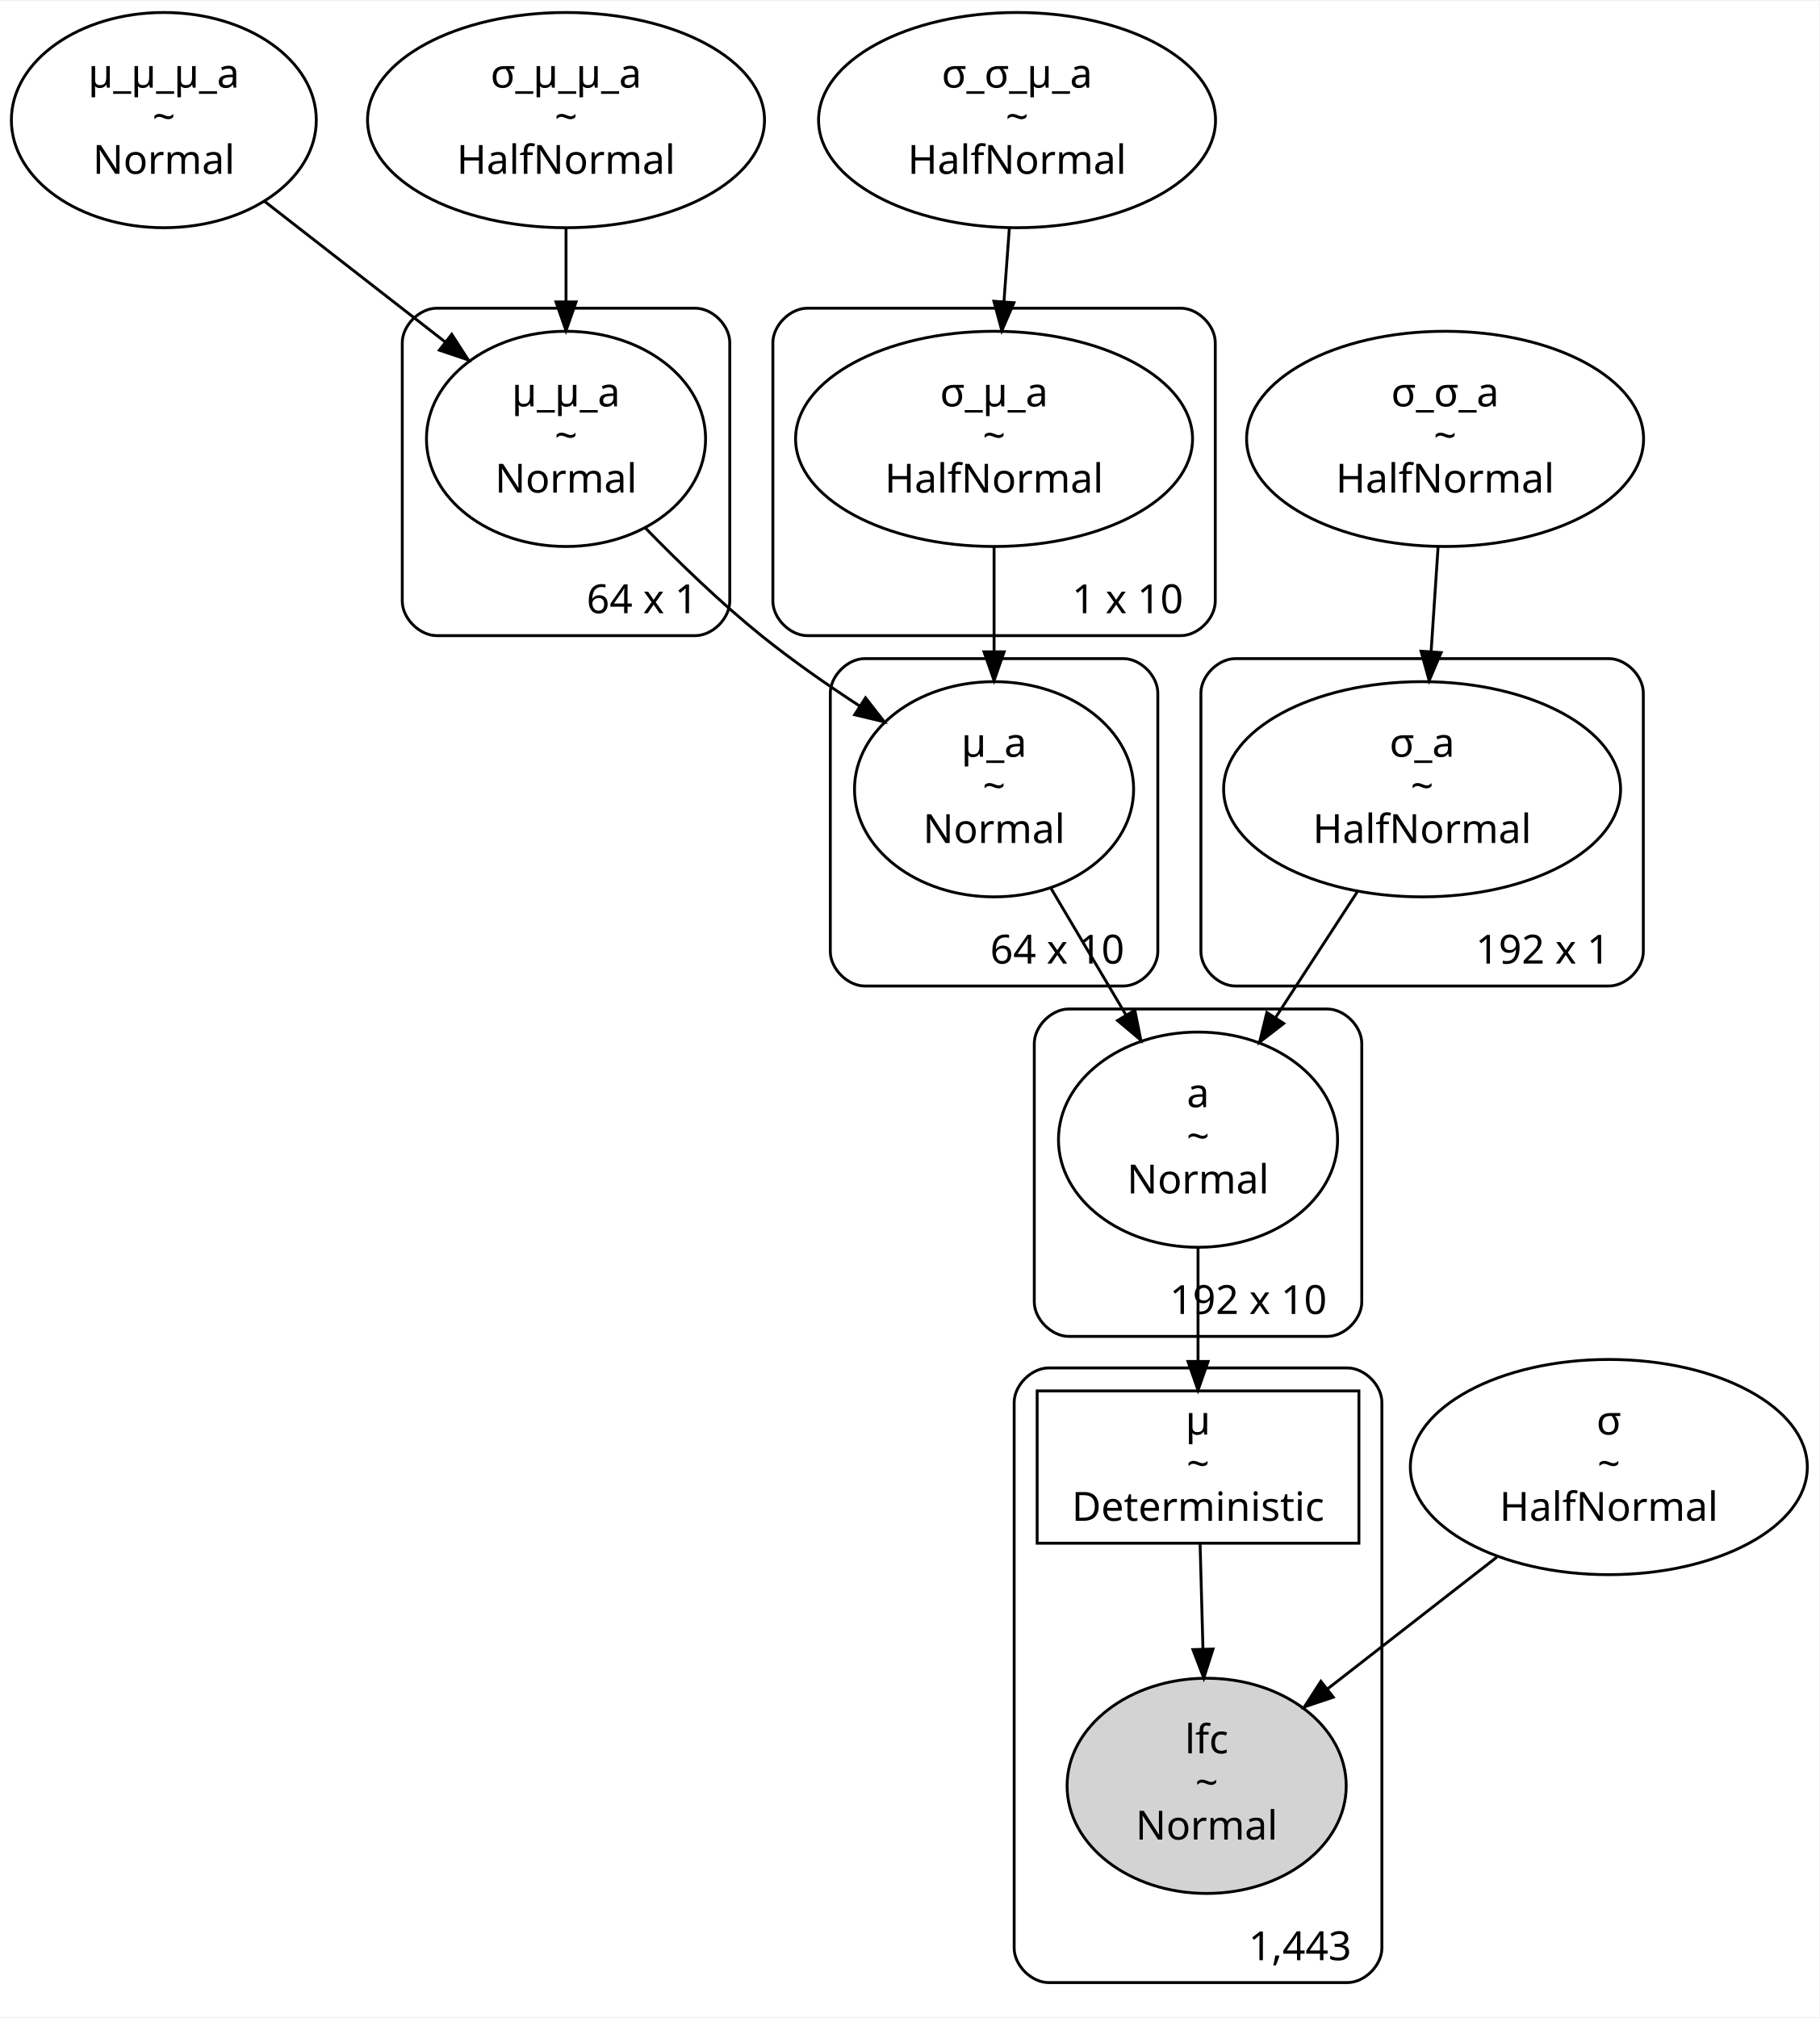
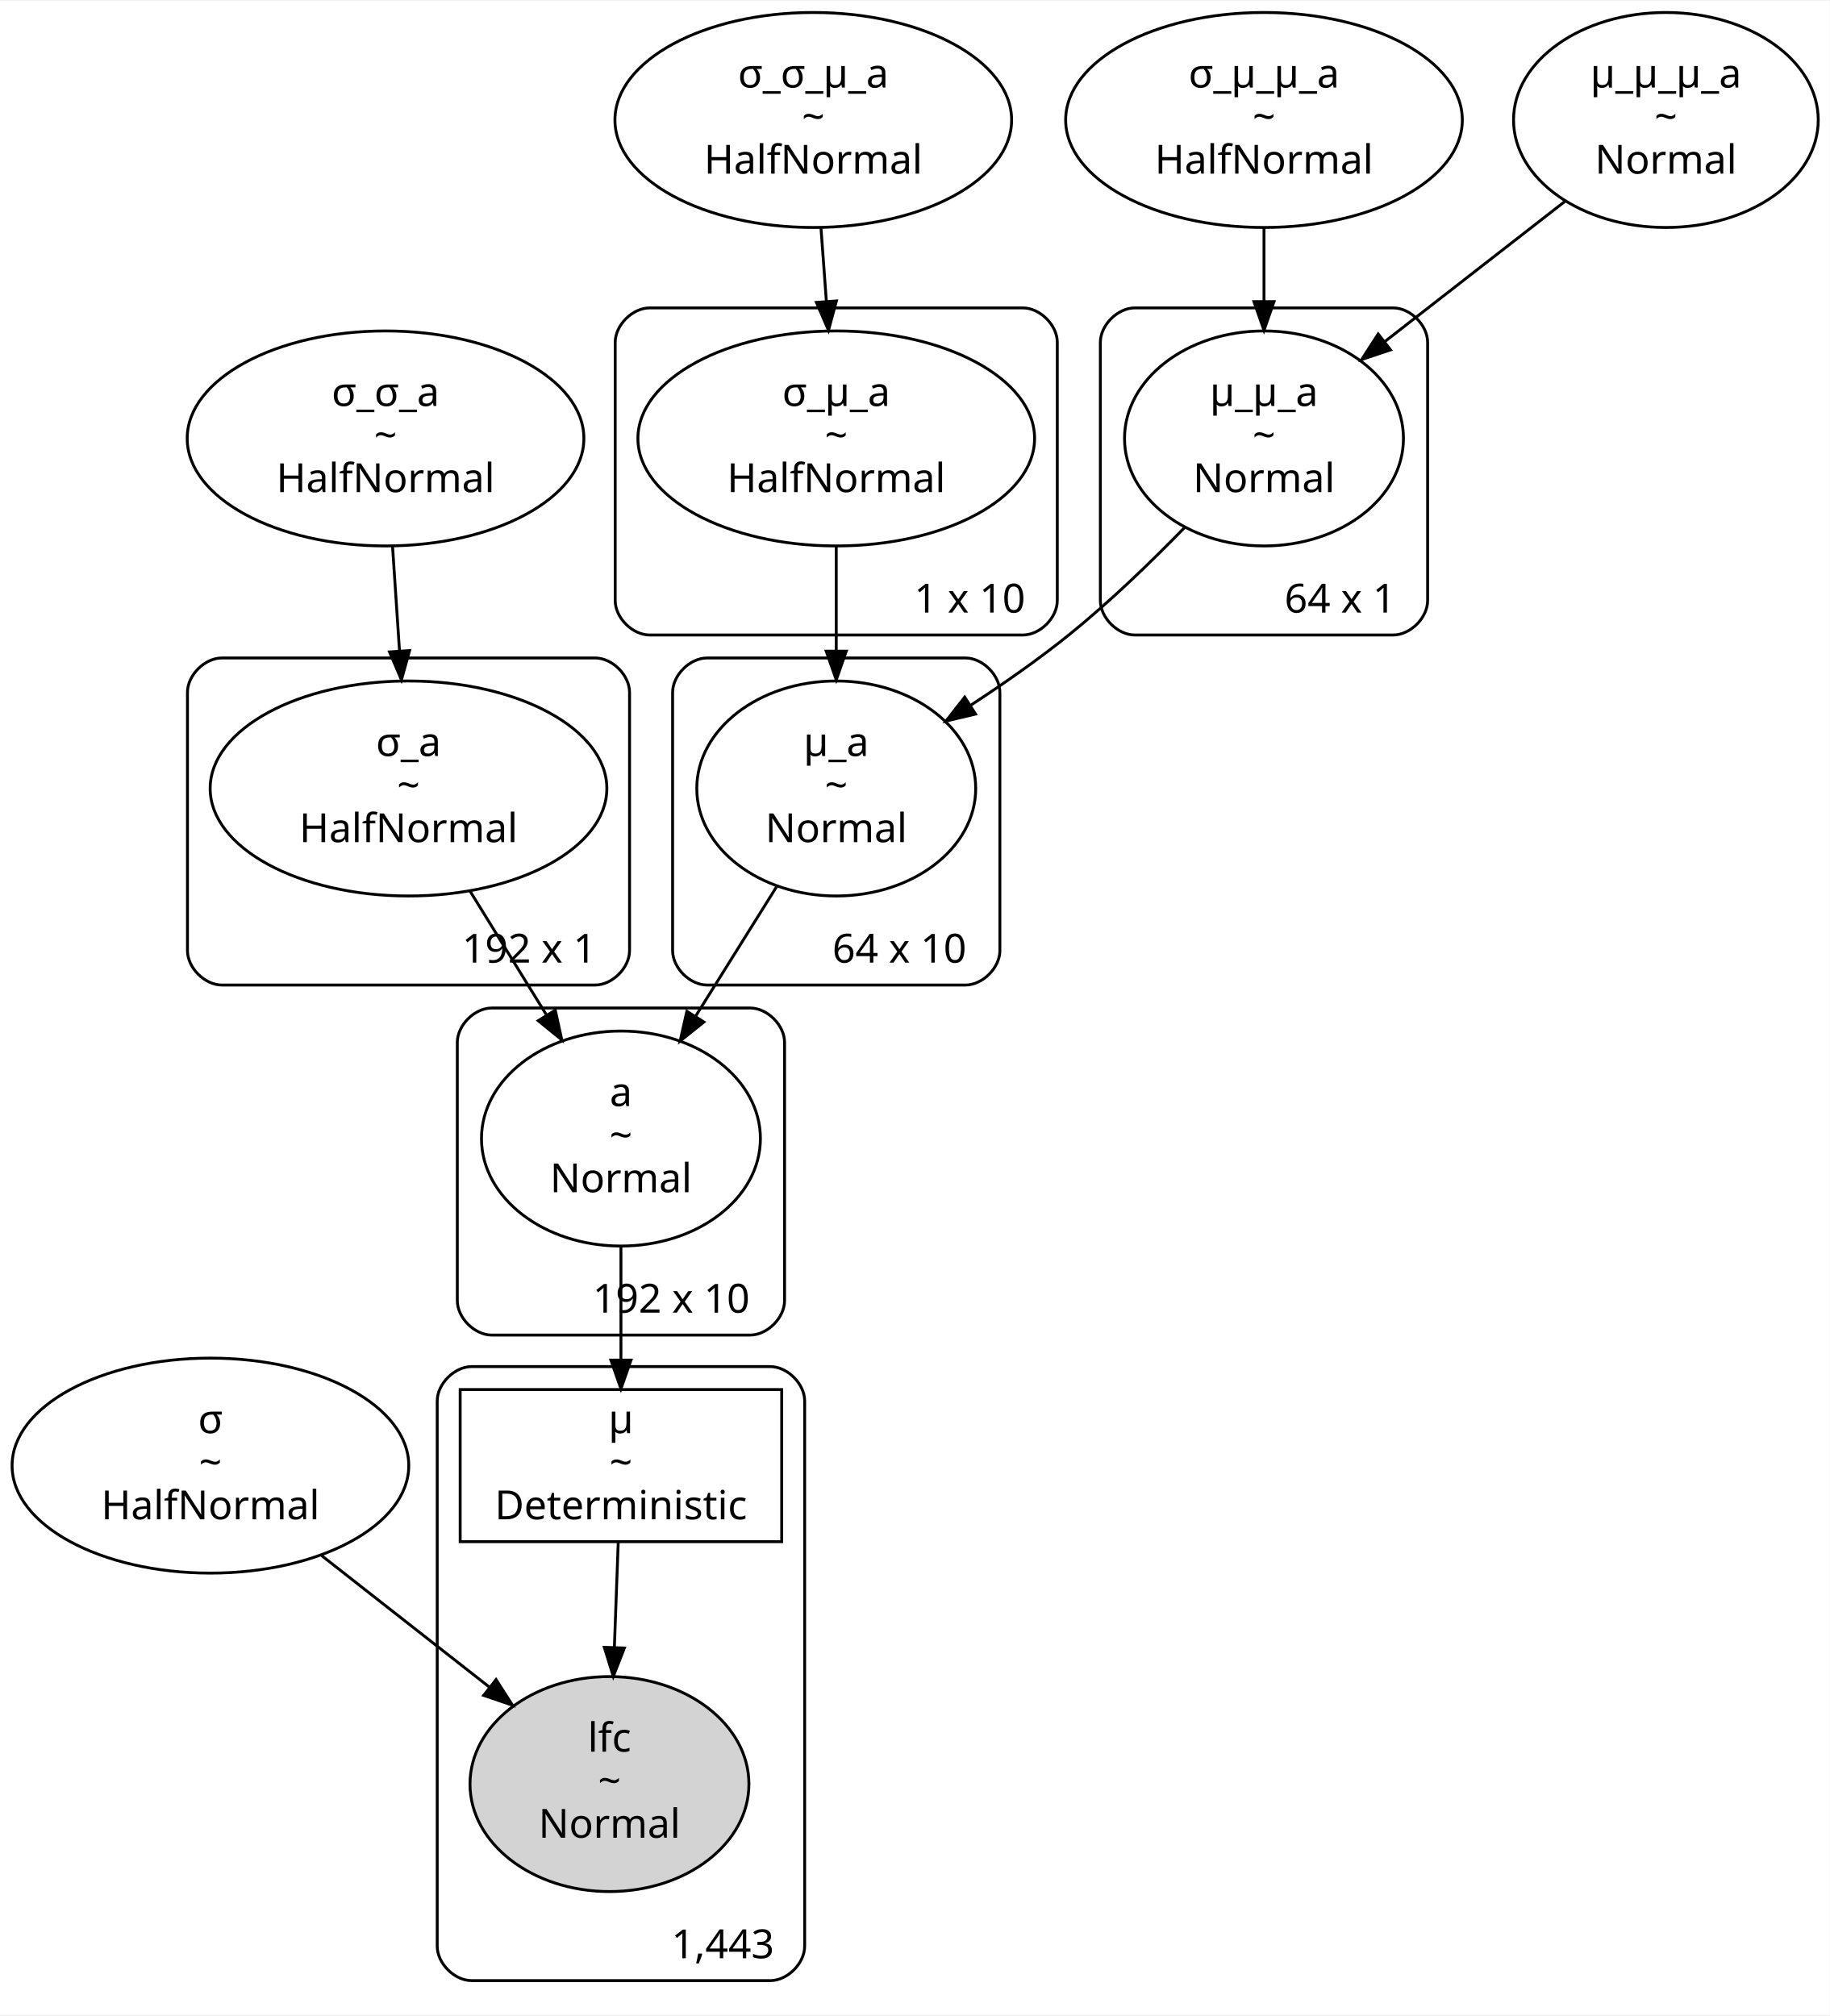
- <svg xmlns="http://www.w3.org/2000/svg" width="633pt" height="702pt" viewBox="0.00 0.00 633.33 701.72">
+ <svg xmlns="http://www.w3.org/2000/svg" width="637pt" height="702pt" viewBox="0.00 0.00 637.33 701.72">
  <g id="graph0" class="graph" transform="scale(1 1) rotate(0) translate(4 697.72)">
-     <polygon fill="white" stroke="transparent" points="-4,4 -4,-697.72 629.33,-697.72 629.33,4 -4,4" />
+     <polygon fill="white" stroke="transparent" points="-4,4 -4,-697.72 633.33,-697.72 633.33,4 -4,4" />
    <g id="clust1" class="cluster">
-       <path fill="none" stroke="black" d="M277.03,-476.81C277.03,-476.81 407.03,-476.81 407.03,-476.81 413.03,-476.81 419.03,-482.81 419.03,-488.81 419.03,-488.81 419.03,-578.77 419.03,-578.77 419.03,-584.77 413.03,-590.77 407.03,-590.77 407.03,-590.77 277.03,-590.77 277.03,-590.77 271.03,-590.77 265.03,-584.77 265.03,-578.77 265.03,-578.77 265.03,-488.81 265.03,-488.81 265.03,-482.81 271.03,-476.81 277.03,-476.81" />
-       <text text-anchor="middle" x="388.53" y="-484.61" font-family="Times-Roman" font-size="14.00">1 x 10</text>
+       <path fill="none" stroke="black" d="M222.3,-476.81C222.3,-476.81 352.3,-476.81 352.3,-476.81 358.3,-476.81 364.3,-482.81 364.3,-488.81 364.3,-488.81 364.3,-578.77 364.3,-578.77 364.3,-584.77 358.3,-590.77 352.3,-590.77 352.3,-590.77 222.3,-590.77 222.3,-590.77 216.3,-590.77 210.3,-584.77 210.3,-578.77 210.3,-578.77 210.3,-488.81 210.3,-488.81 210.3,-482.81 216.3,-476.81 222.3,-476.81" />
+       <text text-anchor="middle" x="333.8" y="-484.61" font-family="Times-Roman" font-size="14.00">1 x 10</text>
    </g>
    <g id="clust2" class="cluster">
-       <path fill="none" stroke="black" d="M426.03,-354.86C426.03,-354.86 556.03,-354.86 556.03,-354.86 562.03,-354.86 568.03,-360.86 568.03,-366.86 568.03,-366.86 568.03,-456.81 568.03,-456.81 568.03,-462.81 562.03,-468.81 556.03,-468.81 556.03,-468.81 426.03,-468.81 426.03,-468.81 420.03,-468.81 414.03,-462.81 414.03,-456.81 414.03,-456.81 414.03,-366.86 414.03,-366.86 414.03,-360.86 420.03,-354.86 426.03,-354.86" />
-       <text text-anchor="middle" x="533.03" y="-362.66" font-family="Times-Roman" font-size="14.00">192 x 1</text>
+       <path fill="none" stroke="black" d="M73.3,-354.86C73.3,-354.86 203.3,-354.86 203.3,-354.86 209.3,-354.86 215.3,-360.86 215.3,-366.86 215.3,-366.86 215.3,-456.81 215.3,-456.81 215.3,-462.81 209.3,-468.81 203.3,-468.81 203.3,-468.81 73.3,-468.81 73.3,-468.81 67.3,-468.81 61.3,-462.81 61.3,-456.81 61.3,-456.81 61.3,-366.86 61.3,-366.86 61.3,-360.86 67.3,-354.86 73.3,-354.86" />
+       <text text-anchor="middle" x="180.3" y="-362.66" font-family="Times-Roman" font-size="14.00">192 x 1</text>
    </g>
    <g id="clust3" class="cluster">
-       <path fill="none" stroke="black" d="M148.03,-476.81C148.03,-476.81 238.03,-476.81 238.03,-476.81 244.03,-476.81 250.03,-482.81 250.03,-488.81 250.03,-488.81 250.03,-578.77 250.03,-578.77 250.03,-584.77 244.03,-590.77 238.03,-590.77 238.03,-590.77 148.03,-590.77 148.03,-590.77 142.03,-590.77 136.03,-584.77 136.03,-578.77 136.03,-578.77 136.03,-488.81 136.03,-488.81 136.03,-482.81 142.03,-476.81 148.03,-476.81" />
-       <text text-anchor="middle" x="219.53" y="-484.61" font-family="Times-Roman" font-size="14.00">64 x 1</text>
+       <path fill="none" stroke="black" d="M391.3,-476.81C391.3,-476.81 481.3,-476.81 481.3,-476.81 487.3,-476.81 493.3,-482.81 493.3,-488.81 493.3,-488.81 493.3,-578.77 493.3,-578.77 493.3,-584.77 487.3,-590.77 481.3,-590.77 481.3,-590.77 391.3,-590.77 391.3,-590.77 385.3,-590.77 379.3,-584.77 379.3,-578.77 379.3,-578.77 379.3,-488.81 379.3,-488.81 379.3,-482.81 385.3,-476.81 391.3,-476.81" />
+       <text text-anchor="middle" x="462.8" y="-484.61" font-family="Times-Roman" font-size="14.00">64 x 1</text>
    </g>
    <g id="clust4" class="cluster">
-       <path fill="none" stroke="black" d="M297.03,-354.86C297.03,-354.86 387.03,-354.86 387.03,-354.86 393.03,-354.86 399.03,-360.86 399.03,-366.86 399.03,-366.86 399.03,-456.81 399.03,-456.81 399.03,-462.81 393.03,-468.81 387.03,-468.81 387.03,-468.81 297.03,-468.81 297.03,-468.81 291.03,-468.81 285.03,-462.81 285.03,-456.81 285.03,-456.81 285.03,-366.86 285.03,-366.86 285.03,-360.86 291.03,-354.86 297.03,-354.86" />
-       <text text-anchor="middle" x="364.03" y="-362.66" font-family="Times-Roman" font-size="14.00">64 x 10</text>
+       <path fill="none" stroke="black" d="M242.3,-354.86C242.3,-354.86 332.3,-354.86 332.3,-354.86 338.3,-354.86 344.3,-360.86 344.3,-366.86 344.3,-366.86 344.3,-456.81 344.3,-456.81 344.3,-462.81 338.3,-468.81 332.3,-468.81 332.3,-468.81 242.3,-468.81 242.3,-468.81 236.3,-468.81 230.3,-462.81 230.3,-456.81 230.3,-456.81 230.3,-366.86 230.3,-366.86 230.3,-360.86 236.3,-354.86 242.3,-354.86" />
+       <text text-anchor="middle" x="309.3" y="-362.66" font-family="Times-Roman" font-size="14.00">64 x 10</text>
    </g>
    <g id="clust5" class="cluster">
-       <path fill="none" stroke="black" d="M368.03,-232.91C368.03,-232.91 458.03,-232.91 458.03,-232.91 464.03,-232.91 470.03,-238.91 470.03,-244.91 470.03,-244.91 470.03,-334.86 470.03,-334.86 470.03,-340.86 464.03,-346.86 458.03,-346.86 458.03,-346.86 368.03,-346.86 368.03,-346.86 362.03,-346.86 356.03,-340.86 356.03,-334.86 356.03,-334.86 356.03,-244.91 356.03,-244.91 356.03,-238.91 362.03,-232.91 368.03,-232.91" />
-       <text text-anchor="middle" x="430.53" y="-240.71" font-family="Times-Roman" font-size="14.00">192 x 10</text>
+       <path fill="none" stroke="black" d="M167.3,-232.91C167.3,-232.91 257.3,-232.91 257.3,-232.91 263.3,-232.91 269.3,-238.91 269.3,-244.91 269.3,-244.91 269.3,-334.86 269.3,-334.86 269.3,-340.86 263.3,-346.86 257.3,-346.86 257.3,-346.86 167.3,-346.86 167.3,-346.86 161.3,-346.86 155.3,-340.86 155.3,-334.86 155.3,-334.86 155.3,-244.91 155.3,-244.91 155.3,-238.91 161.3,-232.91 167.3,-232.91" />
+       <text text-anchor="middle" x="229.8" y="-240.71" font-family="Times-Roman" font-size="14.00">192 x 10</text>
    </g>
    <g id="clust6" class="cluster">
-       <path fill="none" stroke="black" d="M361.03,-8C361.03,-8 465.03,-8 465.03,-8 471.03,-8 477.03,-14 477.03,-20 477.03,-20 477.03,-209.93 477.03,-209.93 477.03,-215.93 471.03,-221.93 465.03,-221.93 465.03,-221.93 361.03,-221.93 361.03,-221.93 355.03,-221.93 349.03,-215.93 349.03,-209.93 349.03,-209.93 349.03,-20 349.03,-20 349.03,-14 355.03,-8 361.03,-8" />
-       <text text-anchor="middle" x="448.53" y="-15.8" font-family="Times-Roman" font-size="14.00">1,443</text>
+       <path fill="none" stroke="black" d="M160.3,-8C160.3,-8 264.3,-8 264.3,-8 270.3,-8 276.3,-14 276.3,-20 276.3,-20 276.3,-209.93 276.3,-209.93 276.3,-215.93 270.3,-221.93 264.3,-221.93 264.3,-221.93 160.3,-221.93 160.3,-221.93 154.3,-221.93 148.3,-215.93 148.3,-209.93 148.3,-209.93 148.3,-20 148.3,-20 148.3,-14 154.3,-8 160.3,-8" />
+       <text text-anchor="middle" x="247.8" y="-15.8" font-family="Times-Roman" font-size="14.00">1,443</text>
    </g>
    <g id="node1" class="node">
-       <ellipse fill="none" stroke="black" cx="53.03" cy="-656.24" rx="53.07" ry="37.45" />
-       <text text-anchor="middle" x="53.03" y="-667.54" font-family="Times-Roman" font-size="14.00">μ_μ_μ_a</text>
-       <text text-anchor="middle" x="53.03" y="-652.54" font-family="Times-Roman" font-size="14.00">~</text>
-       <text text-anchor="middle" x="53.03" y="-637.54" font-family="Times-Roman" font-size="14.00">Normal</text>
+       <ellipse fill="none" stroke="black" cx="69.3" cy="-187.43" rx="69.09" ry="37.45" />
+       <text text-anchor="middle" x="69.3" y="-198.73" font-family="Times-Roman" font-size="14.00">σ</text>
+       <text text-anchor="middle" x="69.3" y="-183.73" font-family="Times-Roman" font-size="14.00">~</text>
+       <text text-anchor="middle" x="69.3" y="-168.73" font-family="Times-Roman" font-size="14.00">HalfNormal</text>
+     </g>
+     <g id="node12" class="node">
+       <ellipse fill="lightgrey" stroke="black" cx="208.3" cy="-76.48" rx="48.58" ry="37.45" />
+       <text text-anchor="middle" x="208.3" y="-87.78" font-family="Times-Roman" font-size="14.00">lfc</text>
+       <text text-anchor="middle" x="208.3" y="-72.78" font-family="Times-Roman" font-size="14.00">~</text>
+       <text text-anchor="middle" x="208.3" y="-57.78" font-family="Times-Roman" font-size="14.00">Normal</text>
+     </g>
+     <g id="edge11" class="edge">
+       <path fill="none" stroke="black" d="M108.02,-156.08C126.21,-141.82 147.93,-124.79 166.5,-110.24" />
+       <polygon fill="black" stroke="black" points="168.8,-112.88 174.51,-103.96 164.48,-107.37 168.8,-112.88" />
+     </g>
+     <g id="node2" class="node">
+       <ellipse fill="none" stroke="black" cx="130.3" cy="-545.29" rx="69.09" ry="37.45" />
+       <text text-anchor="middle" x="130.3" y="-556.59" font-family="Times-Roman" font-size="14.00">σ_σ_a</text>
+       <text text-anchor="middle" x="130.3" y="-541.59" font-family="Times-Roman" font-size="14.00">~</text>
+       <text text-anchor="middle" x="130.3" y="-526.59" font-family="Times-Roman" font-size="14.00">HalfNormal</text>
+     </g>
+     <g id="node7" class="node">
+       <ellipse fill="none" stroke="black" cx="138.3" cy="-423.34" rx="69.09" ry="37.45" />
+       <text text-anchor="middle" x="138.3" y="-434.64" font-family="Times-Roman" font-size="14.00">σ_a</text>
+       <text text-anchor="middle" x="138.3" y="-419.64" font-family="Times-Roman" font-size="14.00">~</text>
+       <text text-anchor="middle" x="138.3" y="-404.64" font-family="Times-Roman" font-size="14.00">HalfNormal</text>
+     </g>
+     <g id="edge2" class="edge">
+       <path fill="none" stroke="black" d="M132.74,-507.65C133.5,-496.24 134.35,-483.51 135.15,-471.49" />
+       <polygon fill="black" stroke="black" points="138.67,-471.38 135.84,-461.17 131.68,-470.91 138.67,-471.38" />
+     </g>
+     <g id="node3" class="node">
+       <ellipse fill="none" stroke="black" cx="436.3" cy="-656.24" rx="69.09" ry="37.45" />
+       <text text-anchor="middle" x="436.3" y="-667.54" font-family="Times-Roman" font-size="14.00">σ_μ_μ_a</text>
+       <text text-anchor="middle" x="436.3" y="-652.54" font-family="Times-Roman" font-size="14.00">~</text>
+       <text text-anchor="middle" x="436.3" y="-637.54" font-family="Times-Roman" font-size="14.00">HalfNormal</text>
    </g>
    <g id="node8" class="node">
-       <ellipse fill="none" stroke="black" cx="193.03" cy="-545.29" rx="48.58" ry="37.45" />
-       <text text-anchor="middle" x="193.03" y="-556.59" font-family="Times-Roman" font-size="14.00">μ_μ_a</text>
-       <text text-anchor="middle" x="193.03" y="-541.59" font-family="Times-Roman" font-size="14.00">~</text>
-       <text text-anchor="middle" x="193.03" y="-526.59" font-family="Times-Roman" font-size="14.00">Normal</text>
+       <ellipse fill="none" stroke="black" cx="436.3" cy="-545.29" rx="48.58" ry="37.45" />
+       <text text-anchor="middle" x="436.3" y="-556.59" font-family="Times-Roman" font-size="14.00">μ_μ_a</text>
+       <text text-anchor="middle" x="436.3" y="-541.59" font-family="Times-Roman" font-size="14.00">~</text>
+       <text text-anchor="middle" x="436.3" y="-526.59" font-family="Times-Roman" font-size="14.00">Normal</text>
+     </g>
+     <g id="edge4" class="edge">
+       <path fill="none" stroke="black" d="M436.3,-618.66C436.3,-610.49 436.3,-601.71 436.3,-593.18" />
+       <polygon fill="black" stroke="black" points="439.8,-592.96 436.3,-582.96 432.8,-592.96 439.8,-592.96" />
+     </g>
+     <g id="node4" class="node">
+       <ellipse fill="none" stroke="black" cx="279.3" cy="-656.24" rx="69.09" ry="37.45" />
+       <text text-anchor="middle" x="279.3" y="-667.54" font-family="Times-Roman" font-size="14.00">σ_σ_μ_a</text>
+       <text text-anchor="middle" x="279.3" y="-652.54" font-family="Times-Roman" font-size="14.00">~</text>
+       <text text-anchor="middle" x="279.3" y="-637.54" font-family="Times-Roman" font-size="14.00">HalfNormal</text>
+     </g>
+     <g id="node6" class="node">
+       <ellipse fill="none" stroke="black" cx="287.3" cy="-545.29" rx="69.09" ry="37.45" />
+       <text text-anchor="middle" x="287.3" y="-556.59" font-family="Times-Roman" font-size="14.00">σ_μ_a</text>
+       <text text-anchor="middle" x="287.3" y="-541.59" font-family="Times-Roman" font-size="14.00">~</text>
+       <text text-anchor="middle" x="287.3" y="-526.59" font-family="Times-Roman" font-size="14.00">HalfNormal</text>
+     </g>
+     <g id="edge1" class="edge">
+       <path fill="none" stroke="black" d="M281.98,-618.66C282.58,-610.49 283.23,-601.71 283.85,-593.18" />
+       <polygon fill="black" stroke="black" points="287.36,-593.19 284.6,-582.96 280.38,-592.68 287.36,-593.19" />
+     </g>
+     <g id="node5" class="node">
+       <ellipse fill="none" stroke="black" cx="576.3" cy="-656.24" rx="53.07" ry="37.45" />
+       <text text-anchor="middle" x="576.3" y="-667.54" font-family="Times-Roman" font-size="14.00">μ_μ_μ_a</text>
+       <text text-anchor="middle" x="576.3" y="-652.54" font-family="Times-Roman" font-size="14.00">~</text>
+       <text text-anchor="middle" x="576.3" y="-637.54" font-family="Times-Roman" font-size="14.00">Normal</text>
    </g>
    <g id="edge3" class="edge">
-       <path fill="none" stroke="black" d="M88,-628.03C107.08,-613.18 130.83,-594.7 150.92,-579.06" />
-       <polygon fill="black" stroke="black" points="153.25,-581.68 158.99,-572.78 148.95,-576.16 153.25,-581.68" />
+       <path fill="none" stroke="black" d="M541.33,-628.03C522.25,-613.18 498.5,-594.7 478.41,-579.06" />
+       <polygon fill="black" stroke="black" points="480.38,-576.16 470.33,-572.78 476.08,-581.68 480.38,-576.16" />
    </g>
-     <g id="node2" class="node">
-       <ellipse fill="none" stroke="black" cx="499.03" cy="-545.29" rx="69.09" ry="37.45" />
-       <text text-anchor="middle" x="499.03" y="-556.59" font-family="Times-Roman" font-size="14.00">σ_σ_a</text>
-       <text text-anchor="middle" x="499.03" y="-541.59" font-family="Times-Roman" font-size="14.00">~</text>
-       <text text-anchor="middle" x="499.03" y="-526.59" font-family="Times-Roman" font-size="14.00">HalfNormal</text>
+     <g id="node9" class="node">
+       <ellipse fill="none" stroke="black" cx="287.3" cy="-423.34" rx="48.58" ry="37.45" />
+       <text text-anchor="middle" x="287.3" y="-434.64" font-family="Times-Roman" font-size="14.00">μ_a</text>
+       <text text-anchor="middle" x="287.3" y="-419.64" font-family="Times-Roman" font-size="14.00">~</text>
+       <text text-anchor="middle" x="287.3" y="-404.64" font-family="Times-Roman" font-size="14.00">Normal</text>
    </g>
-     <g id="node7" class="node">
-       <ellipse fill="none" stroke="black" cx="491.03" cy="-423.34" rx="69.09" ry="37.45" />
-       <text text-anchor="middle" x="491.03" y="-434.64" font-family="Times-Roman" font-size="14.00">σ_a</text>
-       <text text-anchor="middle" x="491.03" y="-419.64" font-family="Times-Roman" font-size="14.00">~</text>
-       <text text-anchor="middle" x="491.03" y="-404.64" font-family="Times-Roman" font-size="14.00">HalfNormal</text>
+     <g id="edge6" class="edge">
+       <path fill="none" stroke="black" d="M287.3,-507.65C287.3,-496.24 287.3,-483.51 287.3,-471.49" />
+       <polygon fill="black" stroke="black" points="290.8,-471.17 287.3,-461.17 283.8,-471.17 290.8,-471.17" />
    </g>
-     <g id="edge2" class="edge">
-       <path fill="none" stroke="black" d="M496.59,-507.65C495.83,-496.24 494.98,-483.51 494.18,-471.49" />
-       <polygon fill="black" stroke="black" points="497.65,-470.91 493.49,-461.17 490.66,-471.38 497.65,-470.91" />
+     <g id="node10" class="node">
+       <ellipse fill="none" stroke="black" cx="212.3" cy="-301.38" rx="48.58" ry="37.45" />
+       <text text-anchor="middle" x="212.3" y="-312.68" font-family="Times-Roman" font-size="14.00">a</text>
+       <text text-anchor="middle" x="212.3" y="-297.68" font-family="Times-Roman" font-size="14.00">~</text>
+       <text text-anchor="middle" x="212.3" y="-282.68" font-family="Times-Roman" font-size="14.00">Normal</text>
    </g>
-     <g id="node3" class="node">
-       <ellipse fill="none" stroke="black" cx="556.03" cy="-187.43" rx="69.09" ry="37.45" />
-       <text text-anchor="middle" x="556.03" y="-198.73" font-family="Times-Roman" font-size="14.00">σ</text>
-       <text text-anchor="middle" x="556.03" y="-183.73" font-family="Times-Roman" font-size="14.00">~</text>
-       <text text-anchor="middle" x="556.03" y="-168.73" font-family="Times-Roman" font-size="14.00">HalfNormal</text>
+     <g id="edge8" class="edge">
+       <path fill="none" stroke="black" d="M159.7,-387.64C168.04,-374.12 177.68,-358.5 186.41,-344.35" />
+       <polygon fill="black" stroke="black" points="189.43,-346.11 191.7,-335.76 183.48,-342.44 189.43,-346.11" />
+     </g>
+     <g id="edge5" class="edge">
+       <path fill="none" stroke="black" d="M408.75,-514.35C396.84,-502.11 382.41,-488.19 368.3,-476.81 357.69,-468.27 345.65,-459.86 334.17,-452.36" />
+       <polygon fill="black" stroke="black" points="335.83,-449.27 325.52,-446.82 332.05,-455.16 335.83,-449.27" />
+     </g>
+     <g id="edge7" class="edge">
+       <path fill="none" stroke="black" d="M266.6,-389.24C257.83,-375.21 247.51,-358.71 238.24,-343.88" />
+       <polygon fill="black" stroke="black" points="241.19,-341.99 232.92,-335.37 235.26,-345.71 241.19,-341.99" />
    </g>
    <g id="node11" class="node">
-       <ellipse fill="lightgrey" stroke="black" cx="416.03" cy="-76.48" rx="48.58" ry="37.45" />
-       <text text-anchor="middle" x="416.03" y="-87.78" font-family="Times-Roman" font-size="14.00">lfc</text>
-       <text text-anchor="middle" x="416.03" y="-72.78" font-family="Times-Roman" font-size="14.00">~</text>
-       <text text-anchor="middle" x="416.03" y="-57.78" font-family="Times-Roman" font-size="14.00">Normal</text>
+       <polygon fill="none" stroke="black" points="268.3,-213.93 156.3,-213.93 156.3,-160.93 268.3,-160.93 268.3,-213.93" />
+       <text text-anchor="middle" x="212.3" y="-198.73" font-family="Times-Roman" font-size="14.00">μ</text>
+       <text text-anchor="middle" x="212.3" y="-183.73" font-family="Times-Roman" font-size="14.00">~</text>
+       <text text-anchor="middle" x="212.3" y="-168.73" font-family="Times-Roman" font-size="14.00">Deterministic</text>
+     </g>
+     <g id="edge9" class="edge">
+       <path fill="none" stroke="black" d="M212.3,-263.73C212.3,-251.07 212.3,-236.92 212.3,-224.32" />
+       <polygon fill="black" stroke="black" points="215.8,-224.18 212.3,-214.18 208.8,-224.18 215.8,-224.18" />
    </g>
    <g id="edge10" class="edge">
-       <path fill="none" stroke="black" d="M517.04,-156.08C498.71,-141.82 476.83,-124.79 458.13,-110.24" />
-       <polygon fill="black" stroke="black" points="460.1,-107.34 450.06,-103.96 455.8,-112.86 460.1,-107.34" />
-     </g>
-     <g id="node4" class="node">
-       <ellipse fill="none" stroke="black" cx="350.03" cy="-656.24" rx="69.09" ry="37.45" />
-       <text text-anchor="middle" x="350.03" y="-667.54" font-family="Times-Roman" font-size="14.00">σ_σ_μ_a</text>
-       <text text-anchor="middle" x="350.03" y="-652.54" font-family="Times-Roman" font-size="14.00">~</text>
-       <text text-anchor="middle" x="350.03" y="-637.54" font-family="Times-Roman" font-size="14.00">HalfNormal</text>
-     </g>
-     <g id="node6" class="node">
-       <ellipse fill="none" stroke="black" cx="342.03" cy="-545.29" rx="69.09" ry="37.45" />
-       <text text-anchor="middle" x="342.03" y="-556.59" font-family="Times-Roman" font-size="14.00">σ_μ_a</text>
-       <text text-anchor="middle" x="342.03" y="-541.59" font-family="Times-Roman" font-size="14.00">~</text>
-       <text text-anchor="middle" x="342.03" y="-526.59" font-family="Times-Roman" font-size="14.00">HalfNormal</text>
-     </g>
-     <g id="edge1" class="edge">
-       <path fill="none" stroke="black" d="M347.35,-618.66C346.75,-610.49 346.1,-601.71 345.48,-593.18" />
-       <polygon fill="black" stroke="black" points="348.95,-592.68 344.73,-582.96 341.97,-593.19 348.95,-592.68" />
-     </g>
-     <g id="node5" class="node">
-       <ellipse fill="none" stroke="black" cx="193.03" cy="-656.24" rx="69.09" ry="37.45" />
-       <text text-anchor="middle" x="193.03" y="-667.54" font-family="Times-Roman" font-size="14.00">σ_μ_μ_a</text>
-       <text text-anchor="middle" x="193.03" y="-652.54" font-family="Times-Roman" font-size="14.00">~</text>
-       <text text-anchor="middle" x="193.03" y="-637.54" font-family="Times-Roman" font-size="14.00">HalfNormal</text>
-     </g>
-     <g id="edge4" class="edge">
-       <path fill="none" stroke="black" d="M193.03,-618.66C193.03,-610.49 193.03,-601.71 193.03,-593.18" />
-       <polygon fill="black" stroke="black" points="196.53,-592.96 193.03,-582.96 189.53,-592.96 196.53,-592.96" />
-     </g>
-     <g id="node9" class="node">
-       <ellipse fill="none" stroke="black" cx="342.03" cy="-423.34" rx="48.58" ry="37.45" />
-       <text text-anchor="middle" x="342.03" y="-434.64" font-family="Times-Roman" font-size="14.00">μ_a</text>
-       <text text-anchor="middle" x="342.03" y="-419.64" font-family="Times-Roman" font-size="14.00">~</text>
-       <text text-anchor="middle" x="342.03" y="-404.64" font-family="Times-Roman" font-size="14.00">Normal</text>
-     </g>
-     <g id="edge6" class="edge">
-       <path fill="none" stroke="black" d="M342.03,-507.65C342.03,-496.24 342.03,-483.51 342.03,-471.49" />
-       <polygon fill="black" stroke="black" points="345.53,-471.17 342.03,-461.17 338.53,-471.17 345.53,-471.17" />
-     </g>
-     <g id="node10" class="node">
-       <ellipse fill="none" stroke="black" cx="413.03" cy="-301.38" rx="48.58" ry="37.45" />
-       <text text-anchor="middle" x="413.03" y="-312.68" font-family="Times-Roman" font-size="14.00">a</text>
-       <text text-anchor="middle" x="413.03" y="-297.68" font-family="Times-Roman" font-size="14.00">~</text>
-       <text text-anchor="middle" x="413.03" y="-282.68" font-family="Times-Roman" font-size="14.00">Normal</text>
-     </g>
-     <g id="edge8" class="edge">
-       <path fill="none" stroke="black" d="M468.47,-387.64C459.6,-374 449.35,-358.23 440.09,-343.99" />
-       <polygon fill="black" stroke="black" points="442.86,-341.83 434.47,-335.35 436.99,-345.64 442.86,-341.83" />
-     </g>
-     <g id="edge5" class="edge">
-       <path fill="none" stroke="black" d="M220.58,-514.35C232.49,-502.11 246.92,-488.19 261.03,-476.81 271.64,-468.27 283.67,-459.86 295.16,-452.36" />
-       <polygon fill="black" stroke="black" points="297.28,-455.16 303.81,-446.82 293.5,-449.27 297.28,-455.16" />
-     </g>
-     <g id="edge7" class="edge">
-       <path fill="none" stroke="black" d="M361.81,-388.92C369.9,-375.26 379.35,-359.29 387.92,-344.82" />
-       <polygon fill="black" stroke="black" points="391.03,-346.42 393.12,-336.03 385.01,-342.86 391.03,-346.42" />
-     </g>
-     <g id="node12" class="node">
-       <polygon fill="none" stroke="black" points="469.03,-213.93 357.03,-213.93 357.03,-160.93 469.03,-160.93 469.03,-213.93" />
-       <text text-anchor="middle" x="413.03" y="-198.73" font-family="Times-Roman" font-size="14.00">μ</text>
-       <text text-anchor="middle" x="413.03" y="-183.73" font-family="Times-Roman" font-size="14.00">~</text>
-       <text text-anchor="middle" x="413.03" y="-168.73" font-family="Times-Roman" font-size="14.00">Deterministic</text>
-     </g>
-     <g id="edge9" class="edge">
-       <path fill="none" stroke="black" d="M413.03,-263.73C413.03,-251.07 413.03,-236.92 413.03,-224.32" />
-       <polygon fill="black" stroke="black" points="416.53,-224.18 413.03,-214.18 409.53,-224.18 416.53,-224.18" />
-     </g>
-     <g id="edge11" class="edge">
-       <path fill="none" stroke="black" d="M413.74,-160.89C414.04,-149.98 414.4,-136.89 414.74,-124.35" />
-       <polygon fill="black" stroke="black" points="418.25,-124.09 415.03,-114 411.25,-123.9 418.25,-124.09" />
+       <path fill="none" stroke="black" d="M211.36,-160.89C210.96,-149.98 210.48,-136.89 210.02,-124.35" />
+       <polygon fill="black" stroke="black" points="213.5,-123.87 209.64,-114 206.51,-124.12 213.5,-123.87" />
    </g>
  </g>
</svg>
